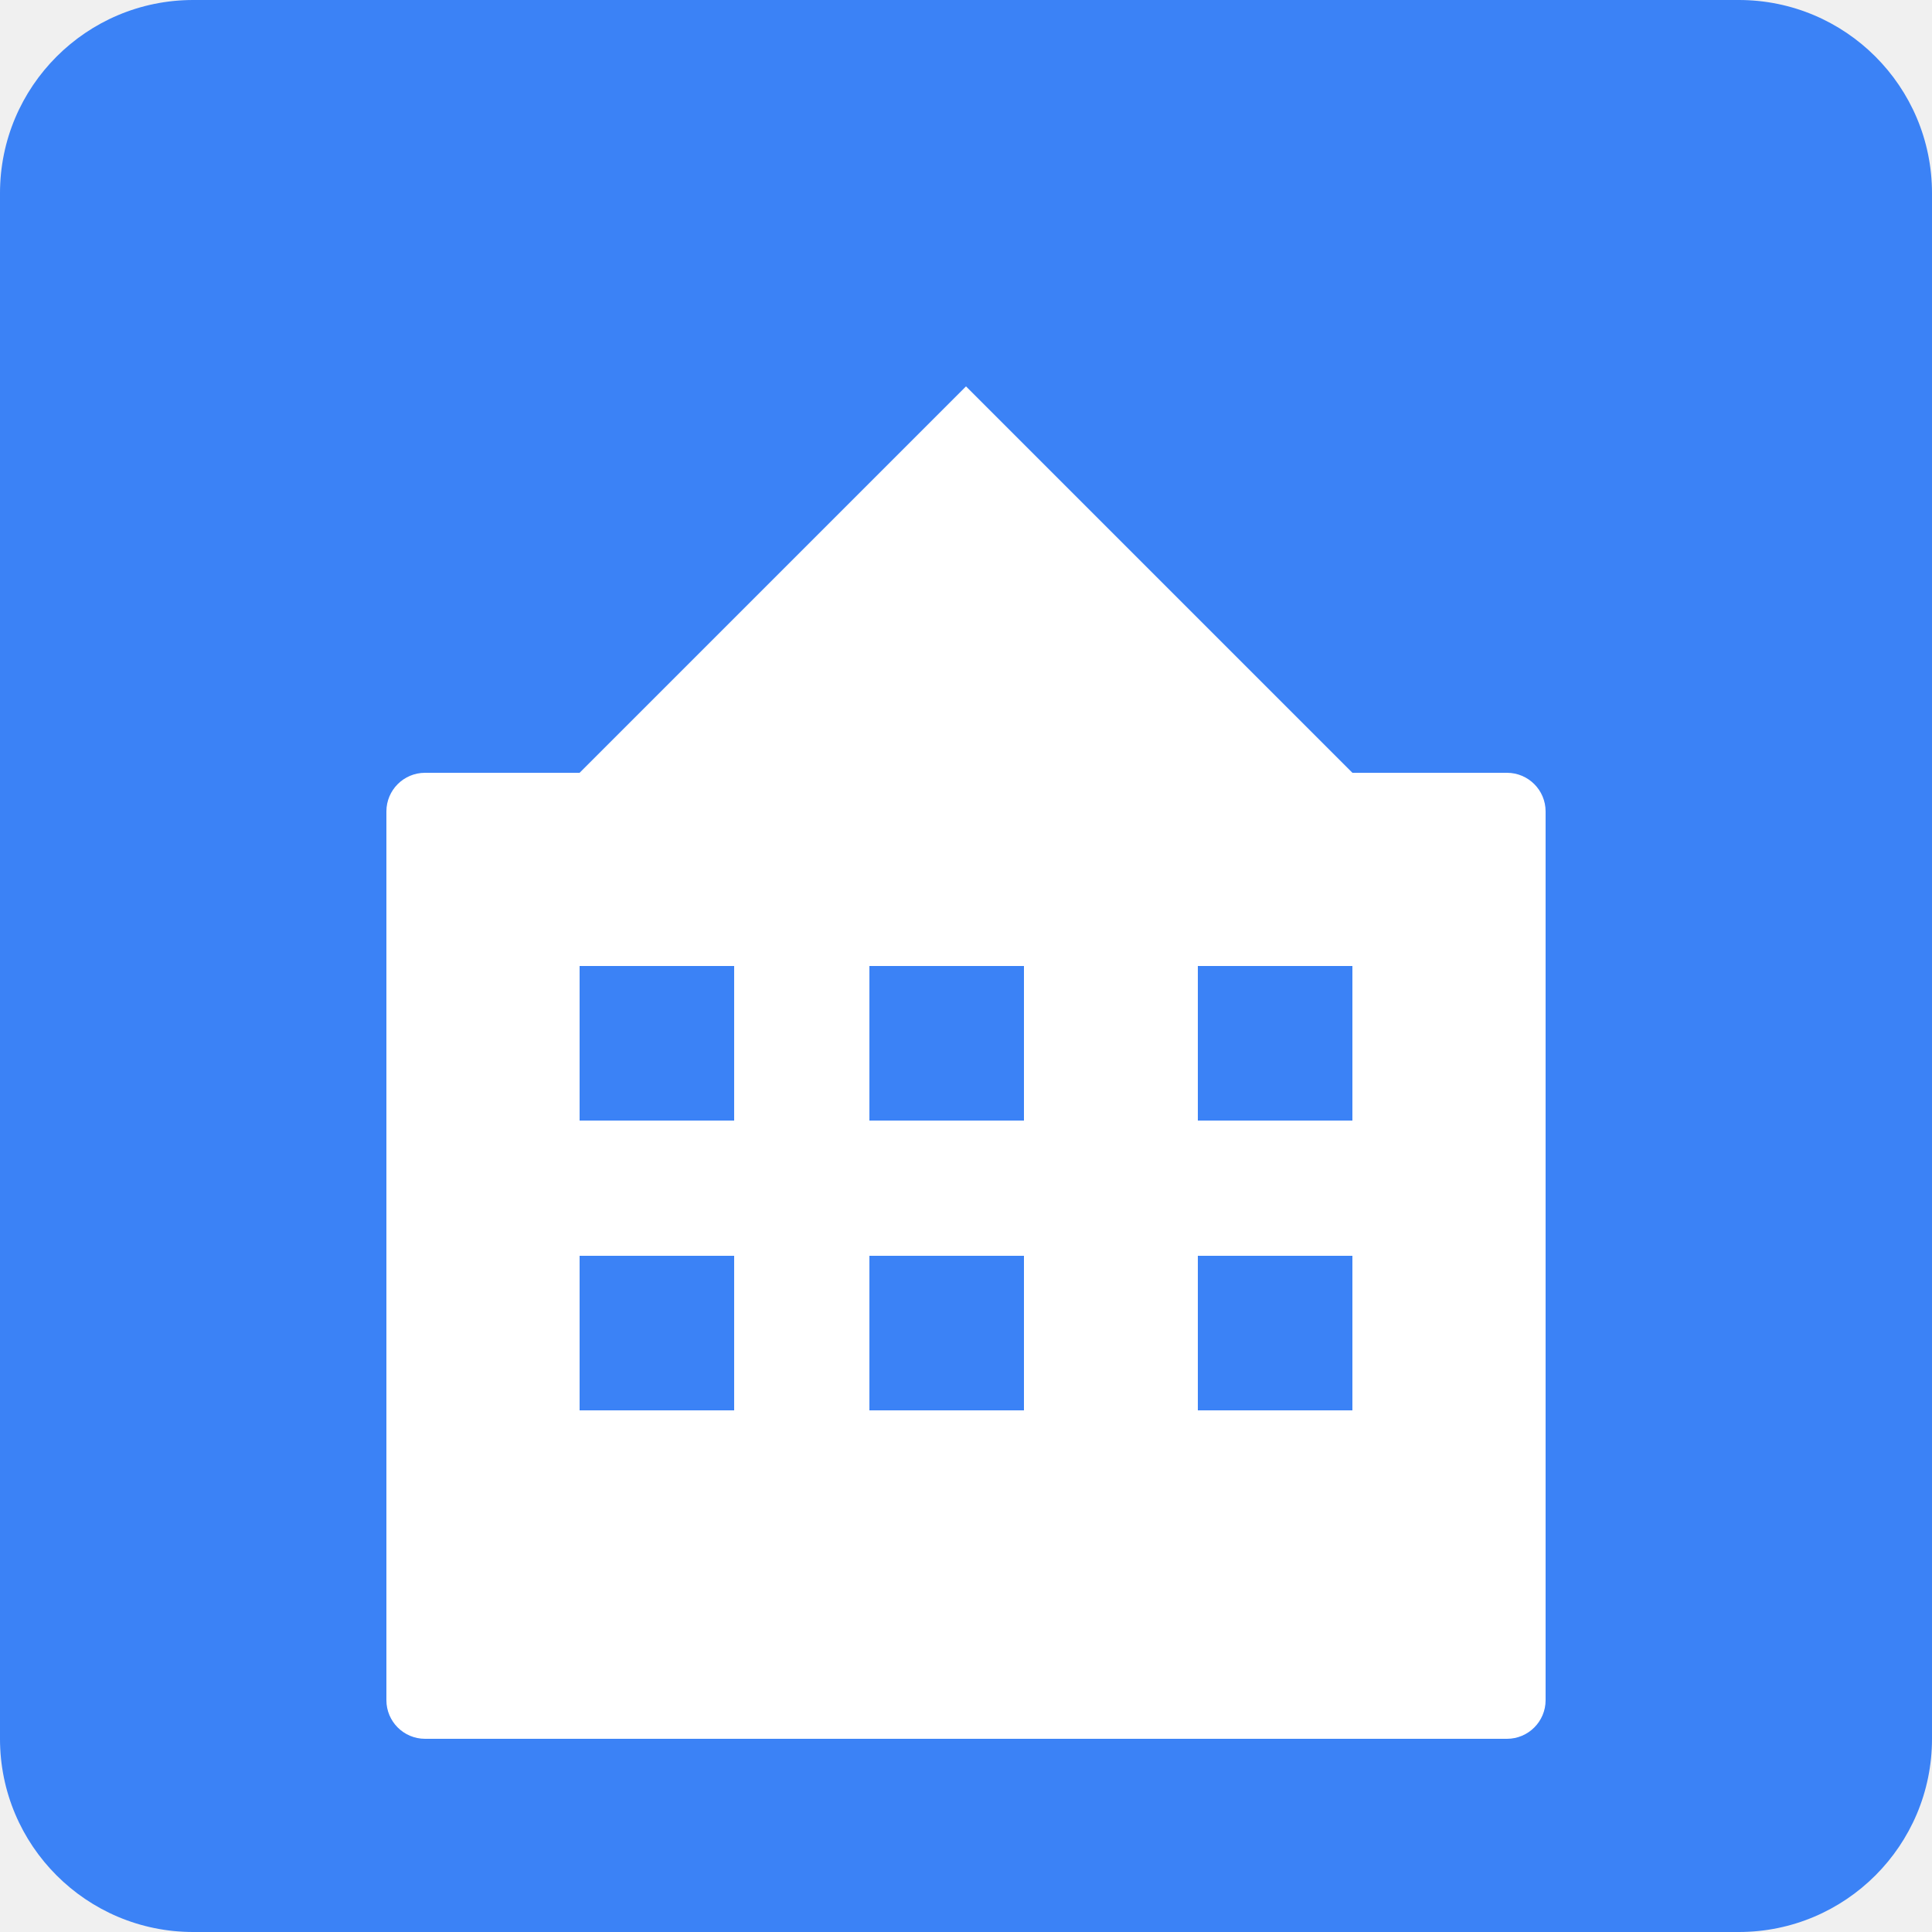
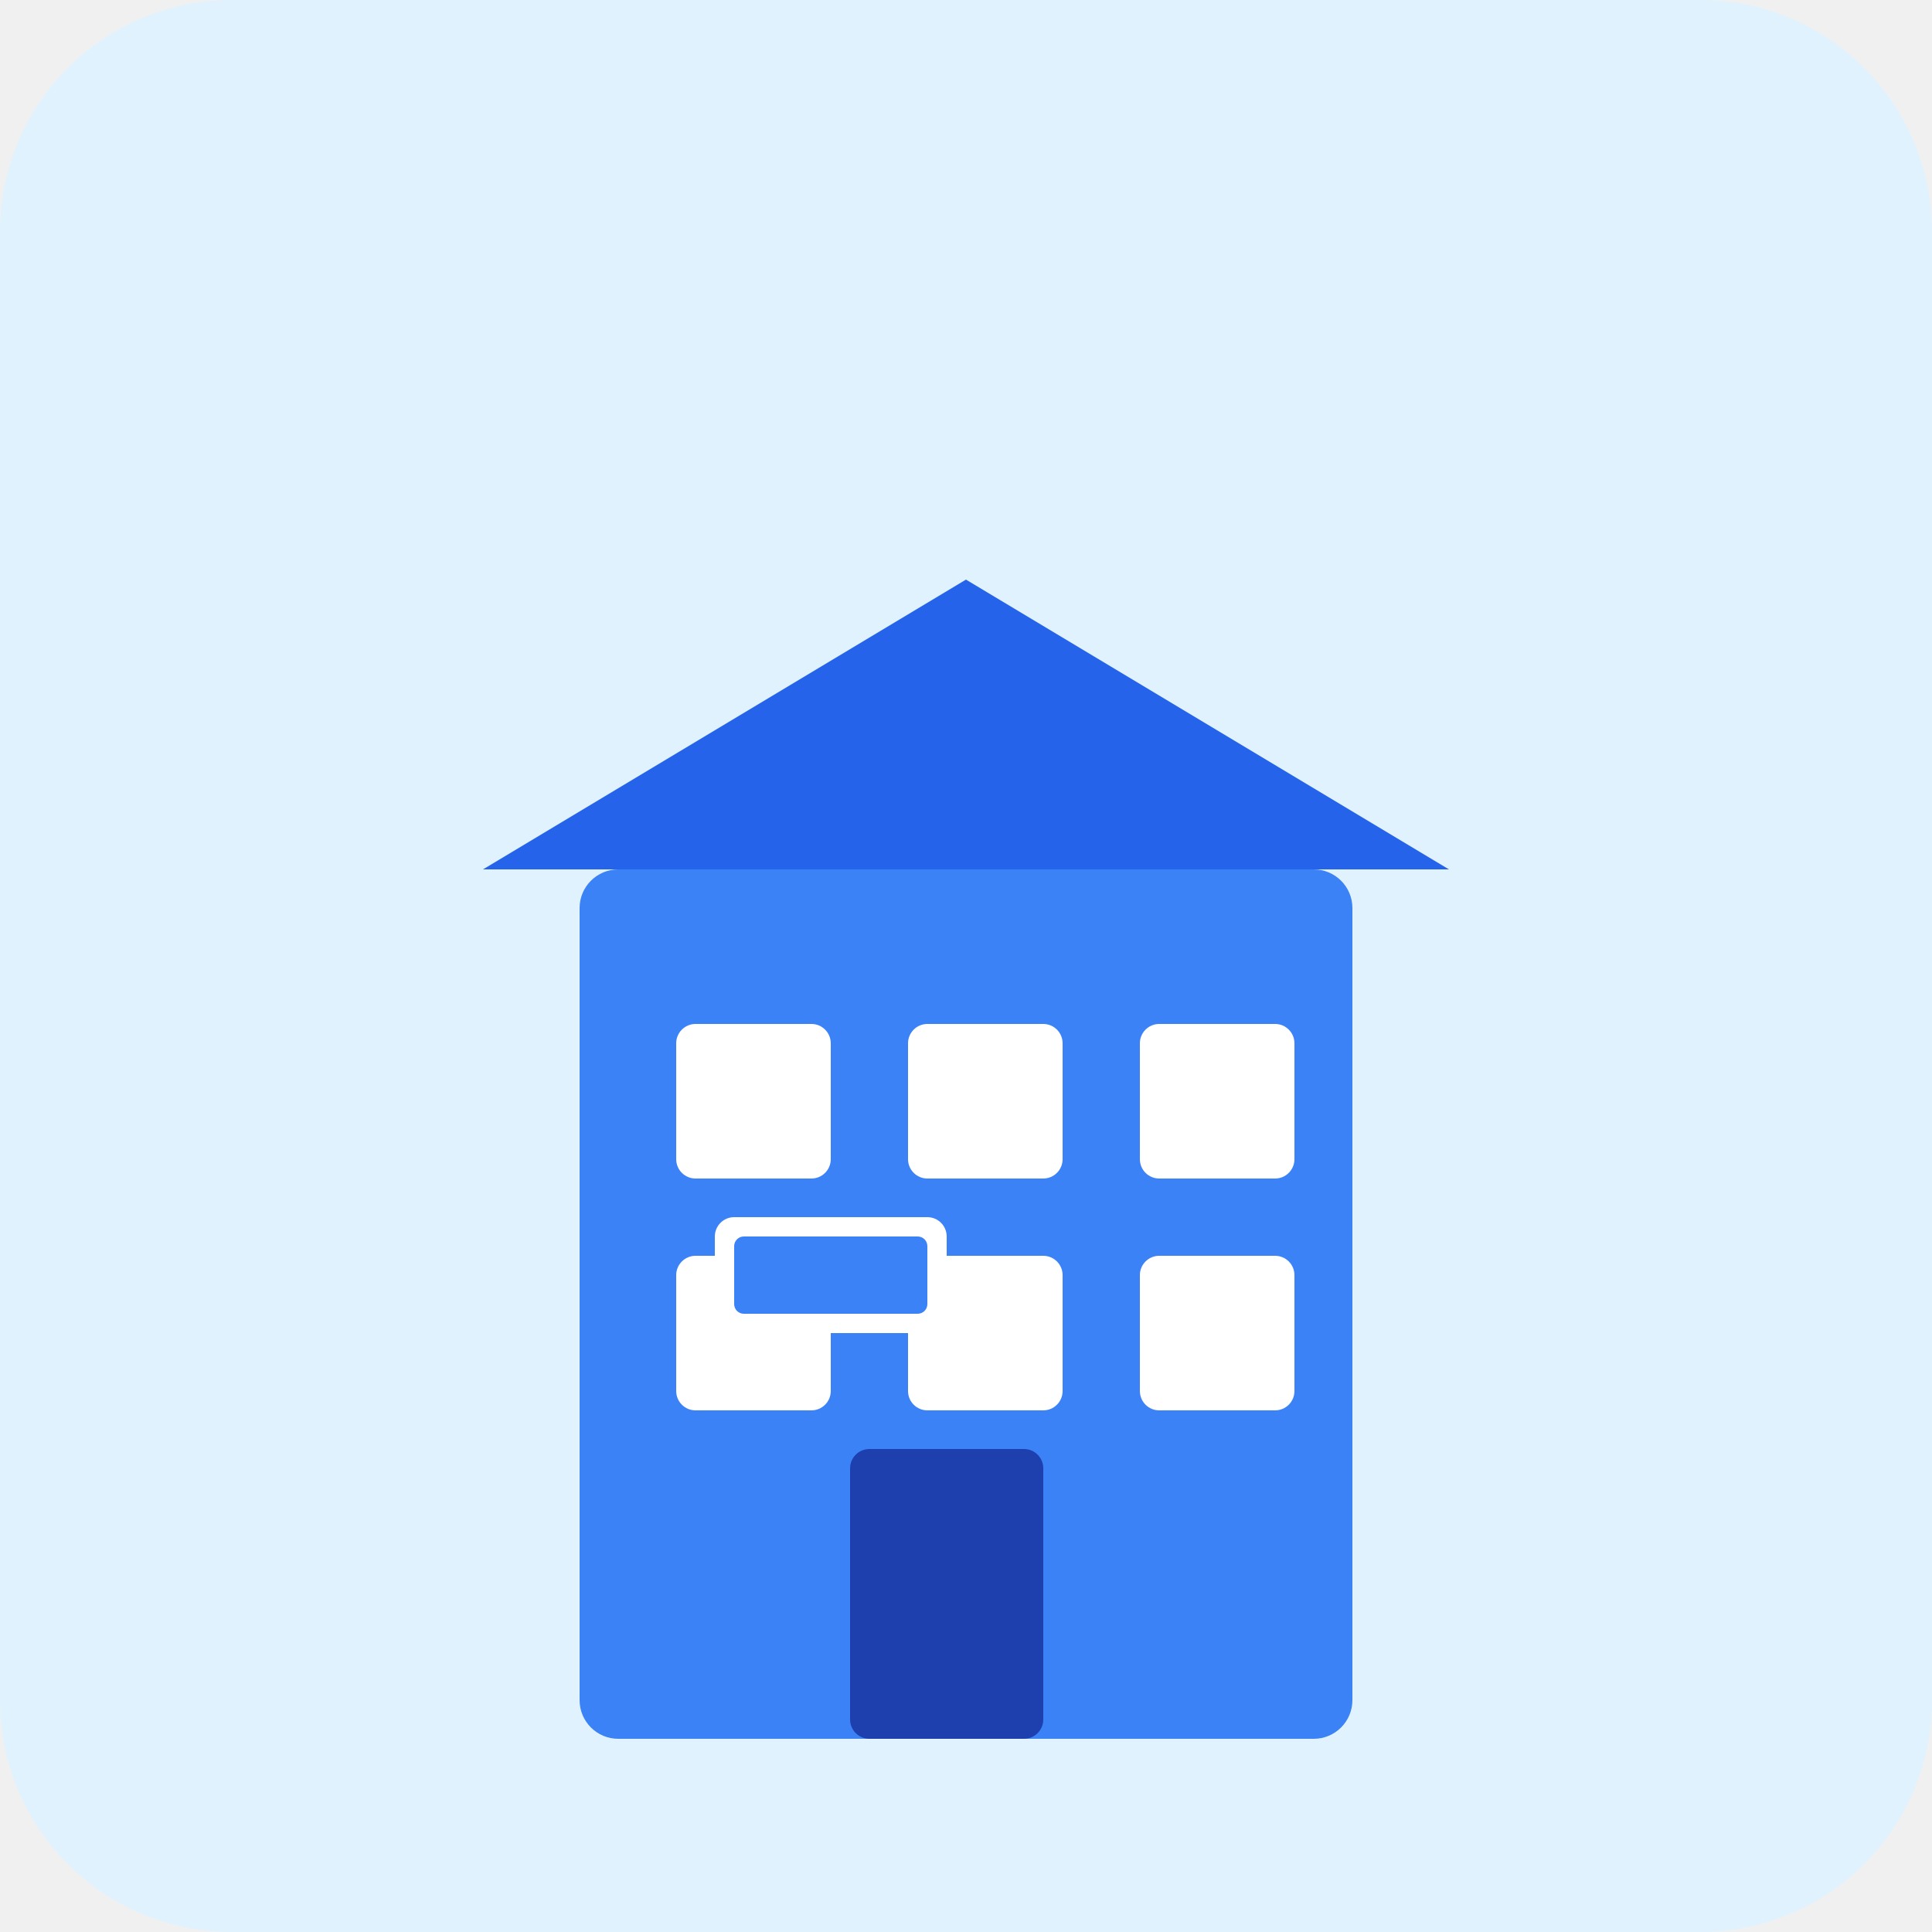
<svg xmlns="http://www.w3.org/2000/svg" viewBox="0 0 100 100">
-   <rect width="100" height="100" fill="#3b82f6" rx="10" />
-   <rect x="20" y="40" width="60" height="50" fill="#ffffff" rx="2" />
-   <rect x="30" y="50" width="8" height="8" fill="#3b82f6" />
-   <rect x="45" y="50" width="8" height="8" fill="#3b82f6" />
-   <rect x="62" y="50" width="8" height="8" fill="#3b82f6" />
-   <rect x="30" y="65" width="8" height="8" fill="#3b82f6" />
-   <rect x="45" y="65" width="8" height="8" fill="#3b82f6" />
-   <rect x="62" y="65" width="8" height="8" fill="#3b82f6" />
-   <polygon points="50,20 30,40 70,40" fill="#ffffff" />
+   <rect width="100" height="100" rx="12" fill="#e0f2fe" />
+   <g transform="translate(20, 25)">
+     <rect x="10" y="20" width="40" height="45" fill="#3b82f6" rx="2" />
+     <rect x="15" y="28" width="8" height="8" fill="#ffffff" rx="1" />
+     <rect x="27" y="28" width="8" height="8" fill="#ffffff" rx="1" />
+     <rect x="39" y="28" width="8" height="8" fill="#ffffff" rx="1" />
+     <rect x="15" y="40" width="8" height="8" fill="#ffffff" rx="1" />
+     <rect x="27" y="40" width="8" height="8" fill="#ffffff" rx="1" />
+     <rect x="39" y="40" width="8" height="8" fill="#ffffff" rx="1" />
+     <rect x="24" y="50" width="10" height="15" fill="#1e40af" rx="1" />
+     <polygon points="5,20 30,5 55,20" fill="#2563eb" />
+     <g transform="translate(15, 30)">
+       <rect x="2" y="8" width="12" height="6" fill="#ffffff" rx="1" />
+       <rect x="3" y="9" width="10" height="4" fill="#3b82f6" rx="0.5" />
+     </g>
+   </g>
</svg>
